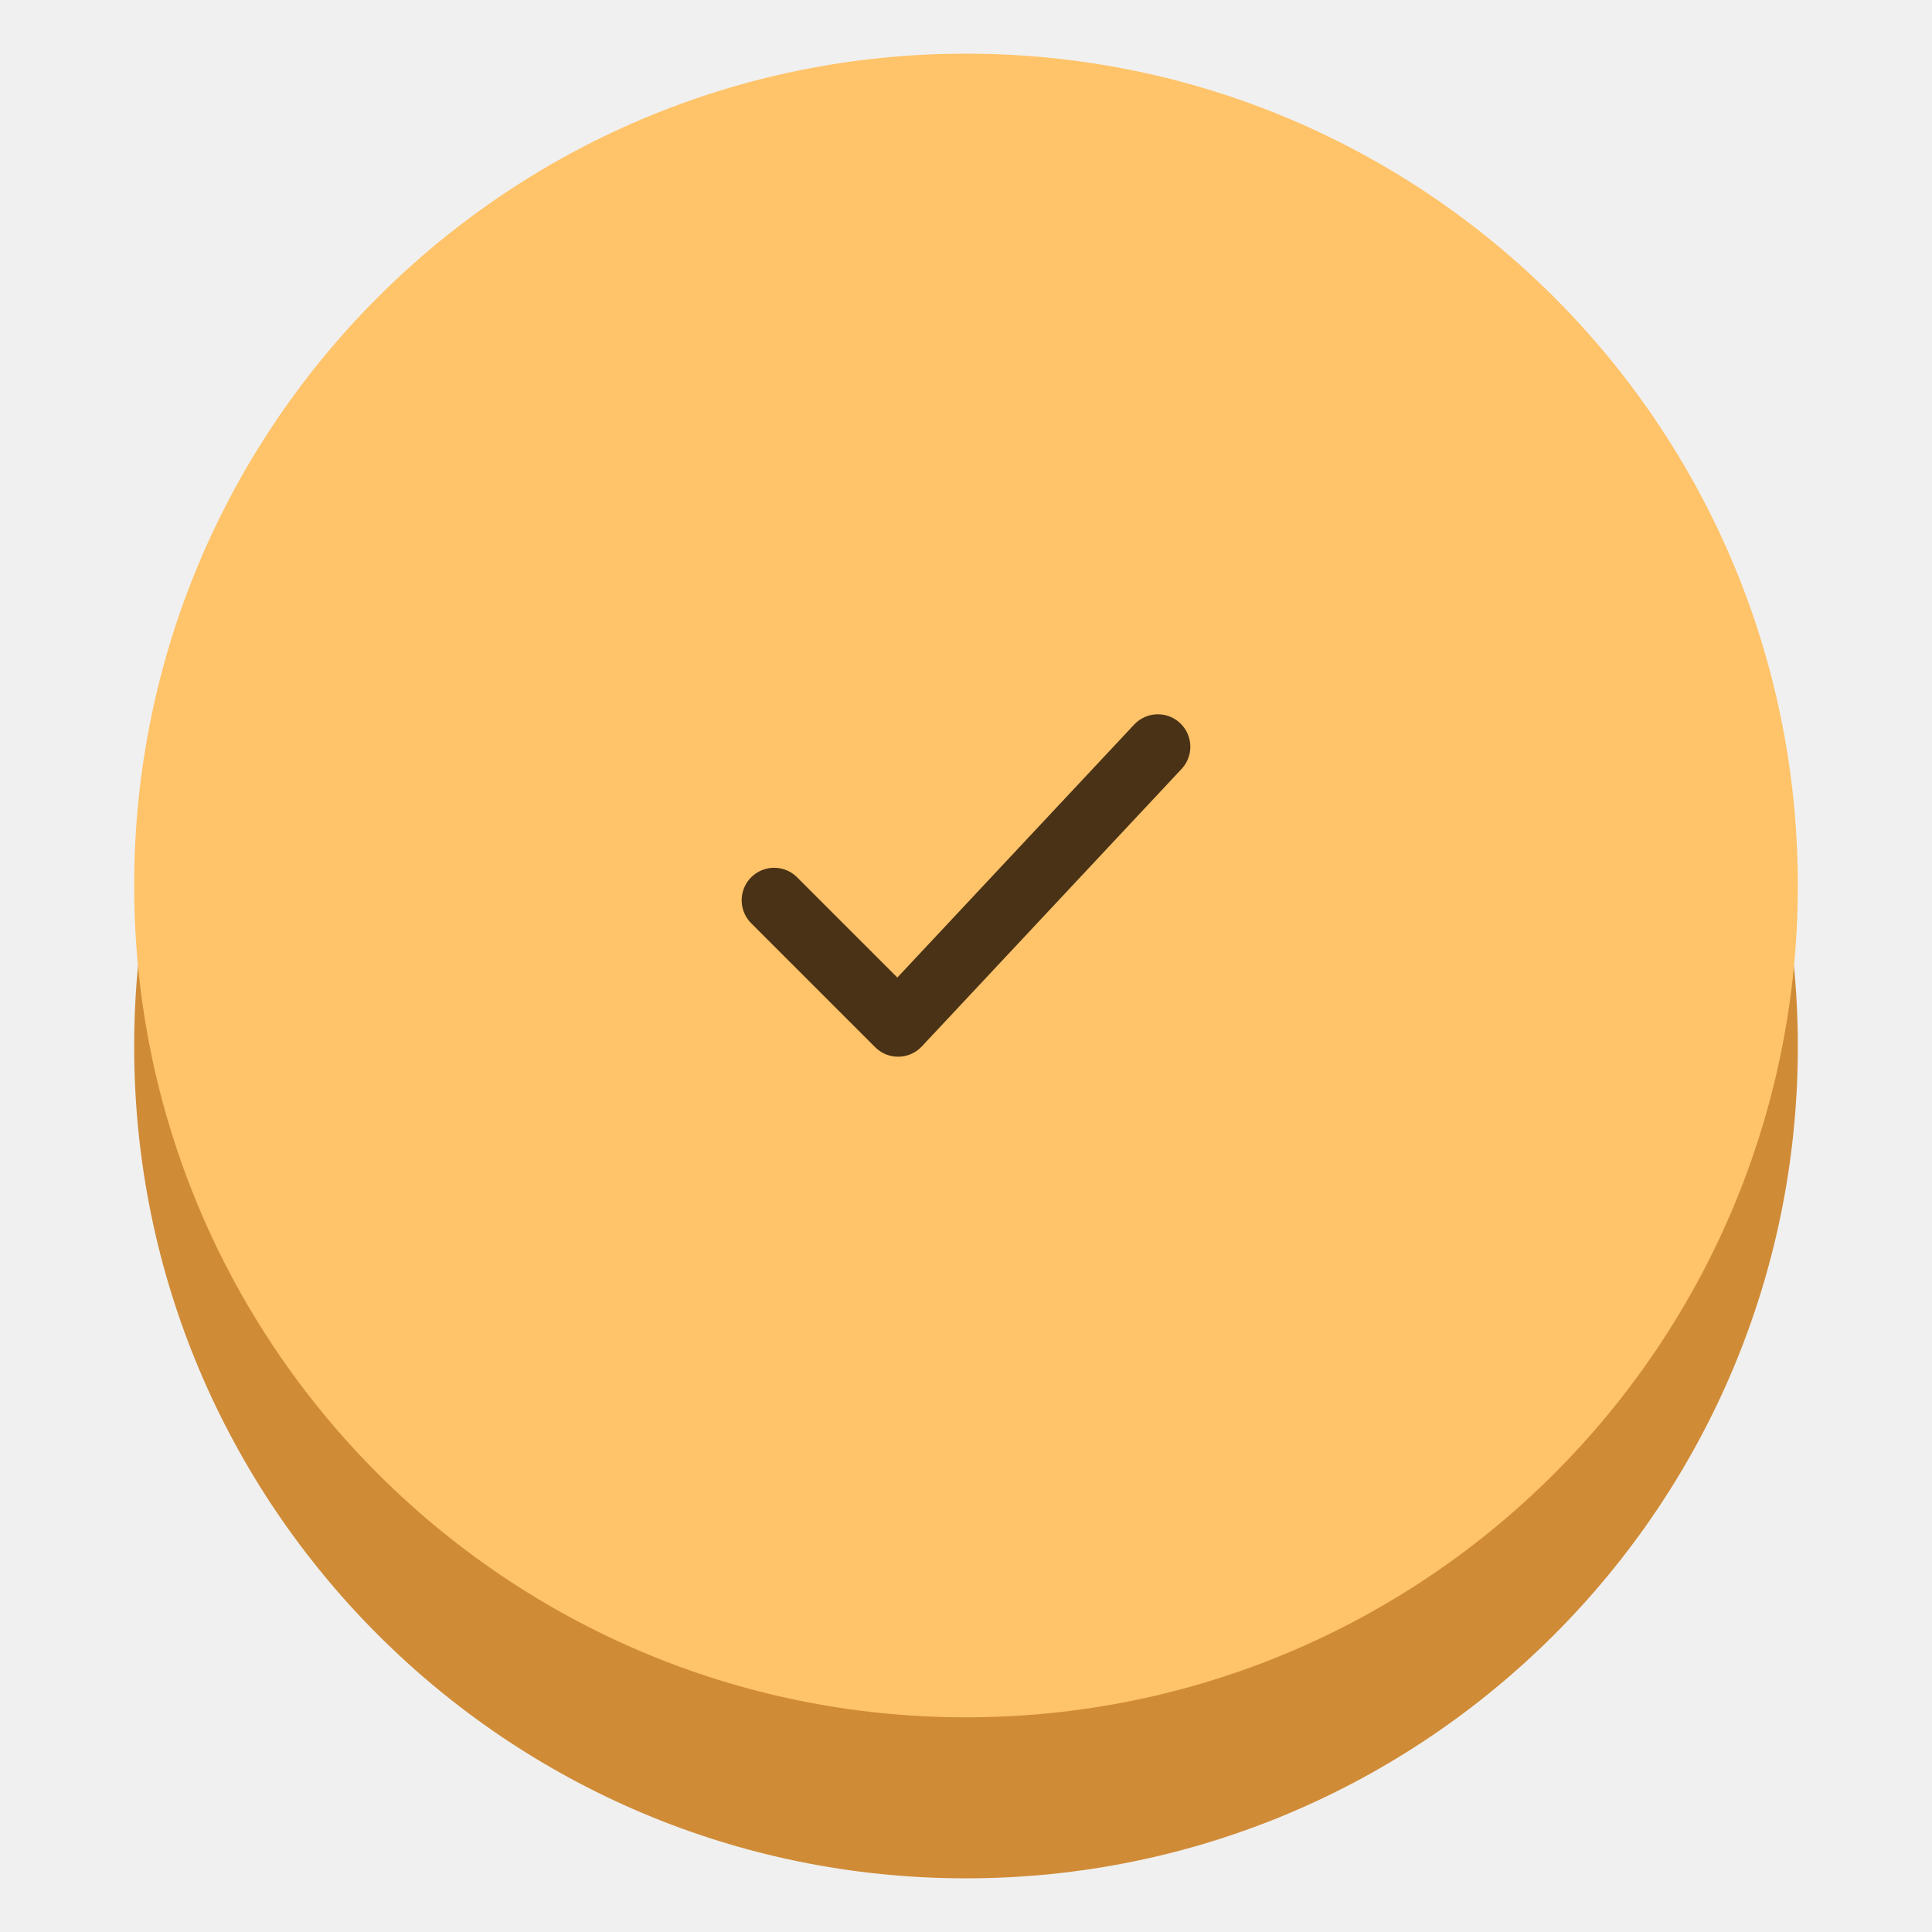
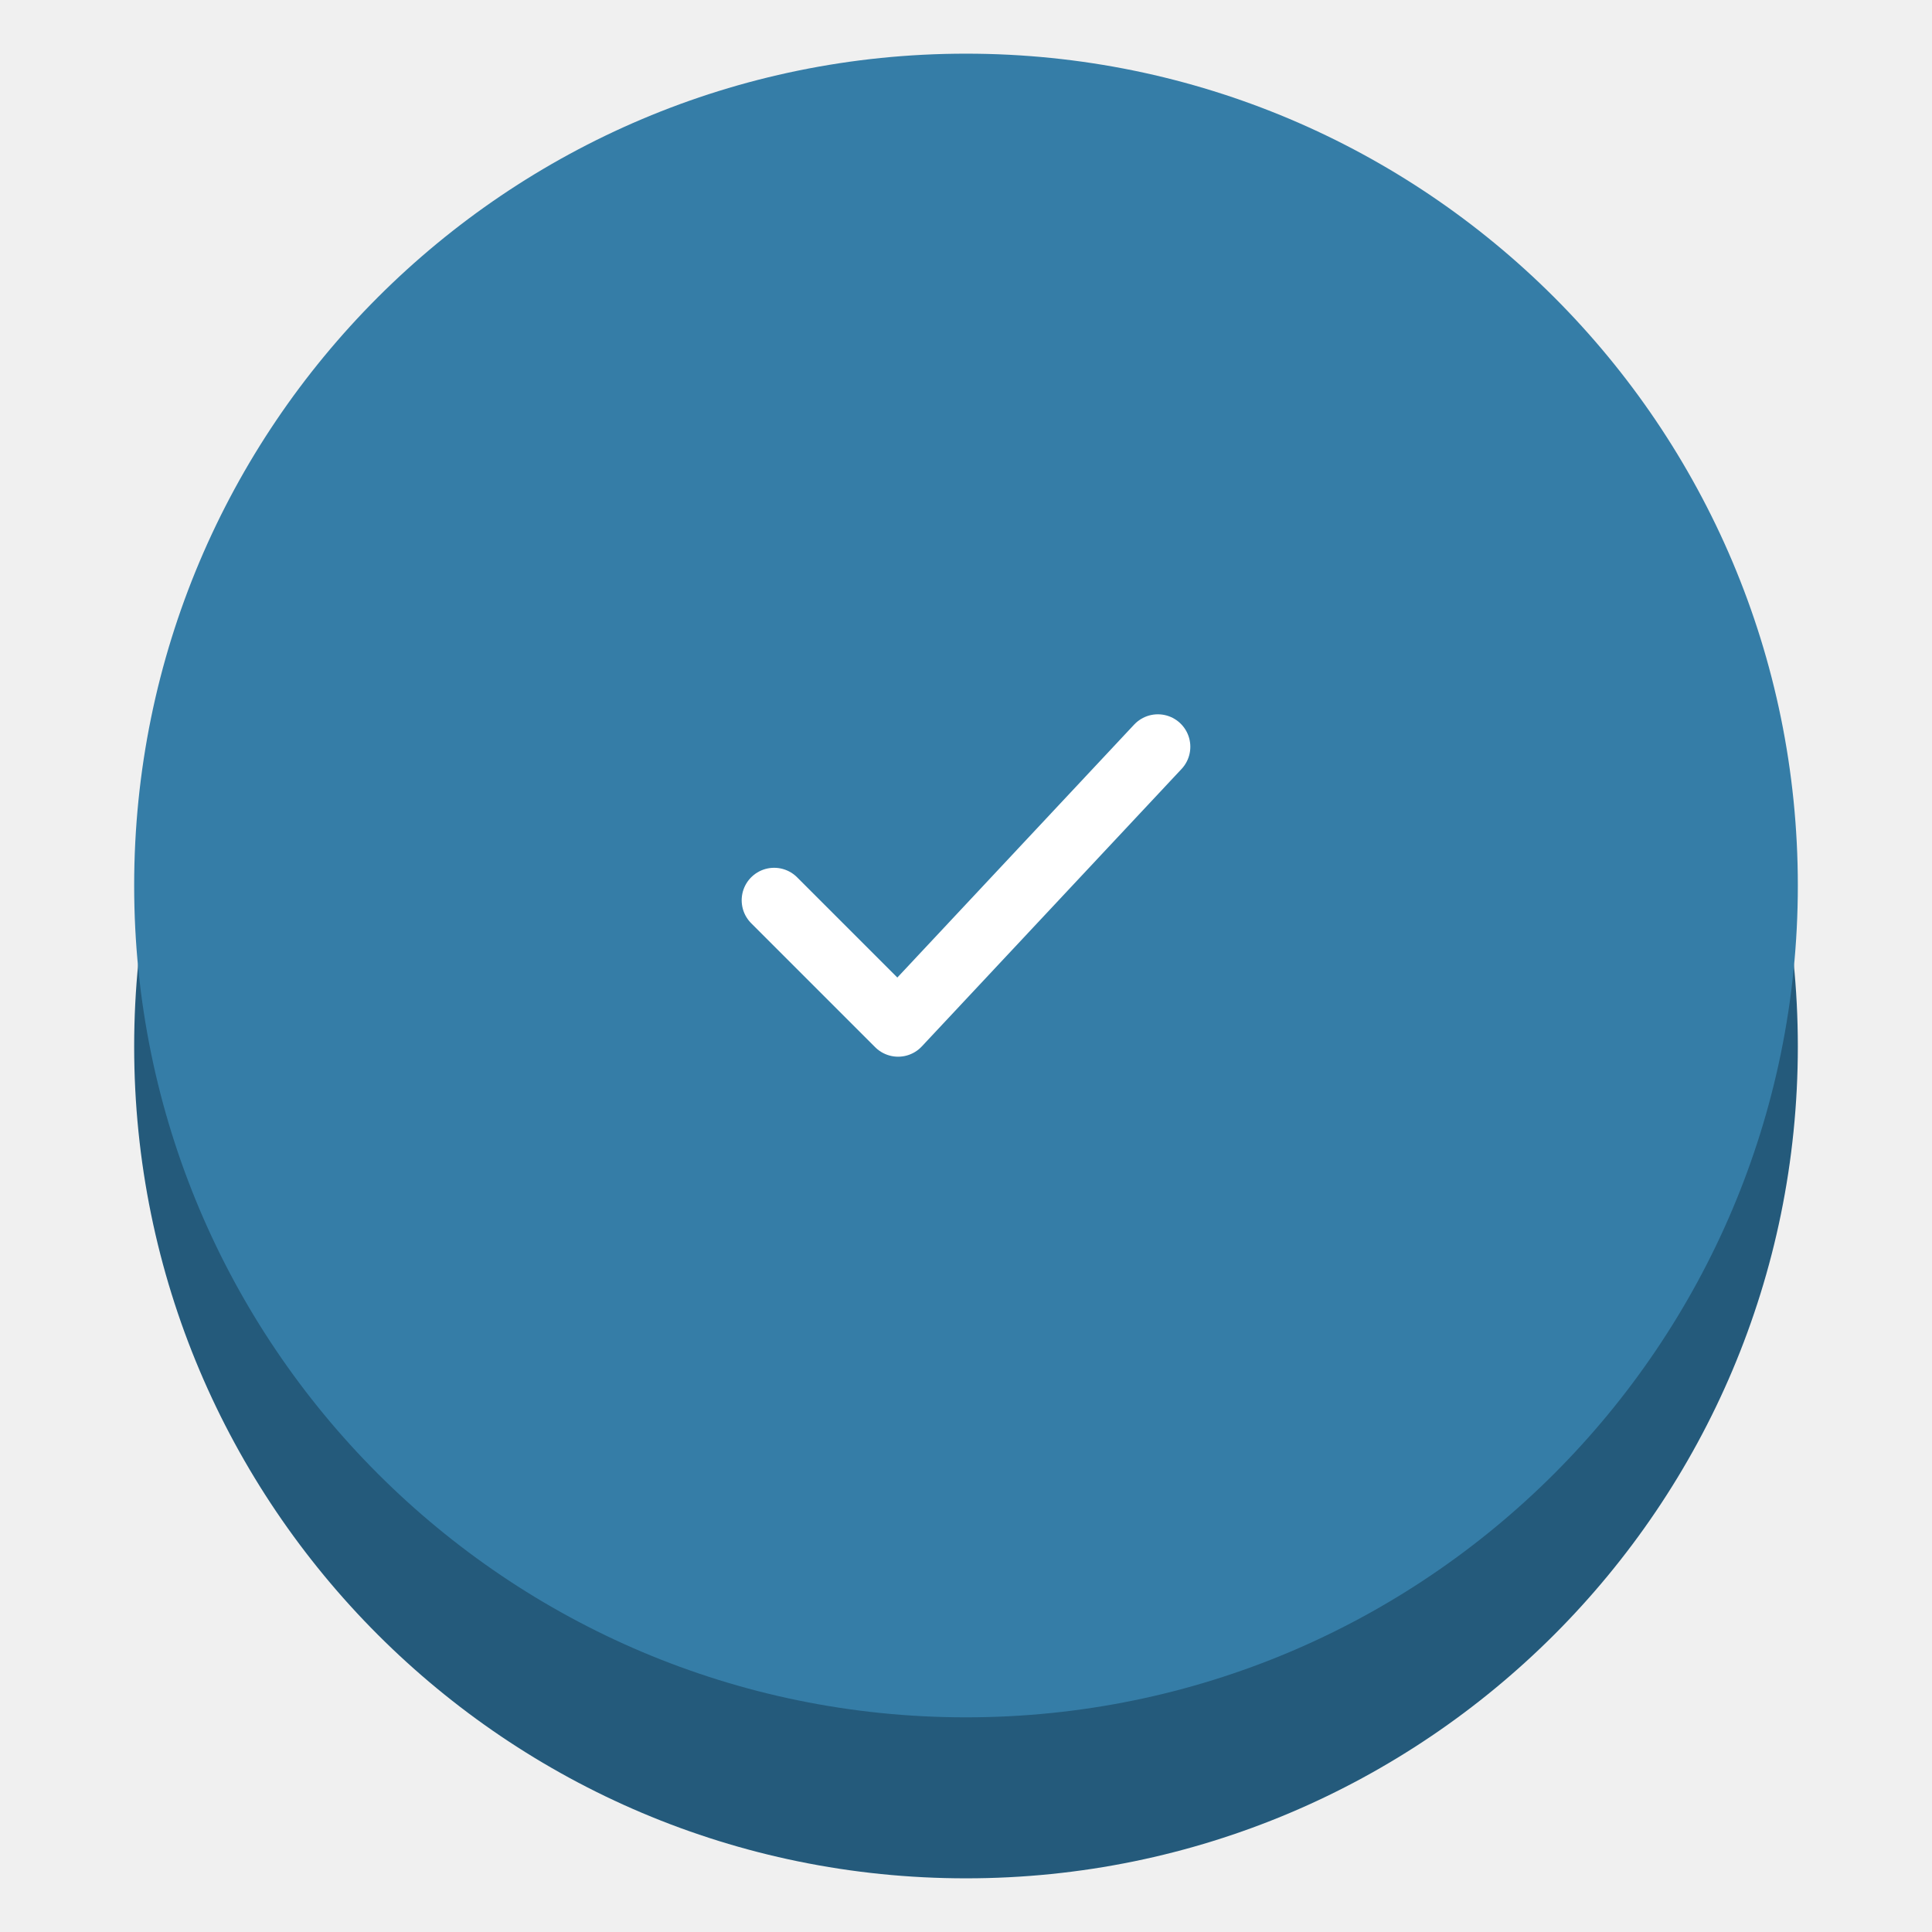
<svg xmlns="http://www.w3.org/2000/svg" width="72" height="72" viewBox="0 0 72 72" role="img" aria-labelledby="title">
-   <circle cx="36" cy="39" r="31" fill="#D08B37" />
-   <circle cx="36" cy="33" r="31" fill="#FFC369" />
-   <g transform="translate(22.8 19.8) scale(1.1)" fill="none" stroke="#493216" stroke-width="2.2" stroke-linecap="round" stroke-linejoin="round">
+   <circle cx="36" cy="39" r="31" fill="#245A7B" />
+   <circle cx="36" cy="33" r="31" fill="#357DA7" />
+   <g transform="translate(22.8 19.8) scale(1.1)" fill="none" stroke="#FFFFFF" stroke-width="2.2" stroke-linecap="round" stroke-linejoin="round">
    <path d="m5.5 12.5 4.2 4.2 8.8-9.4" />
  </g>
</svg>
